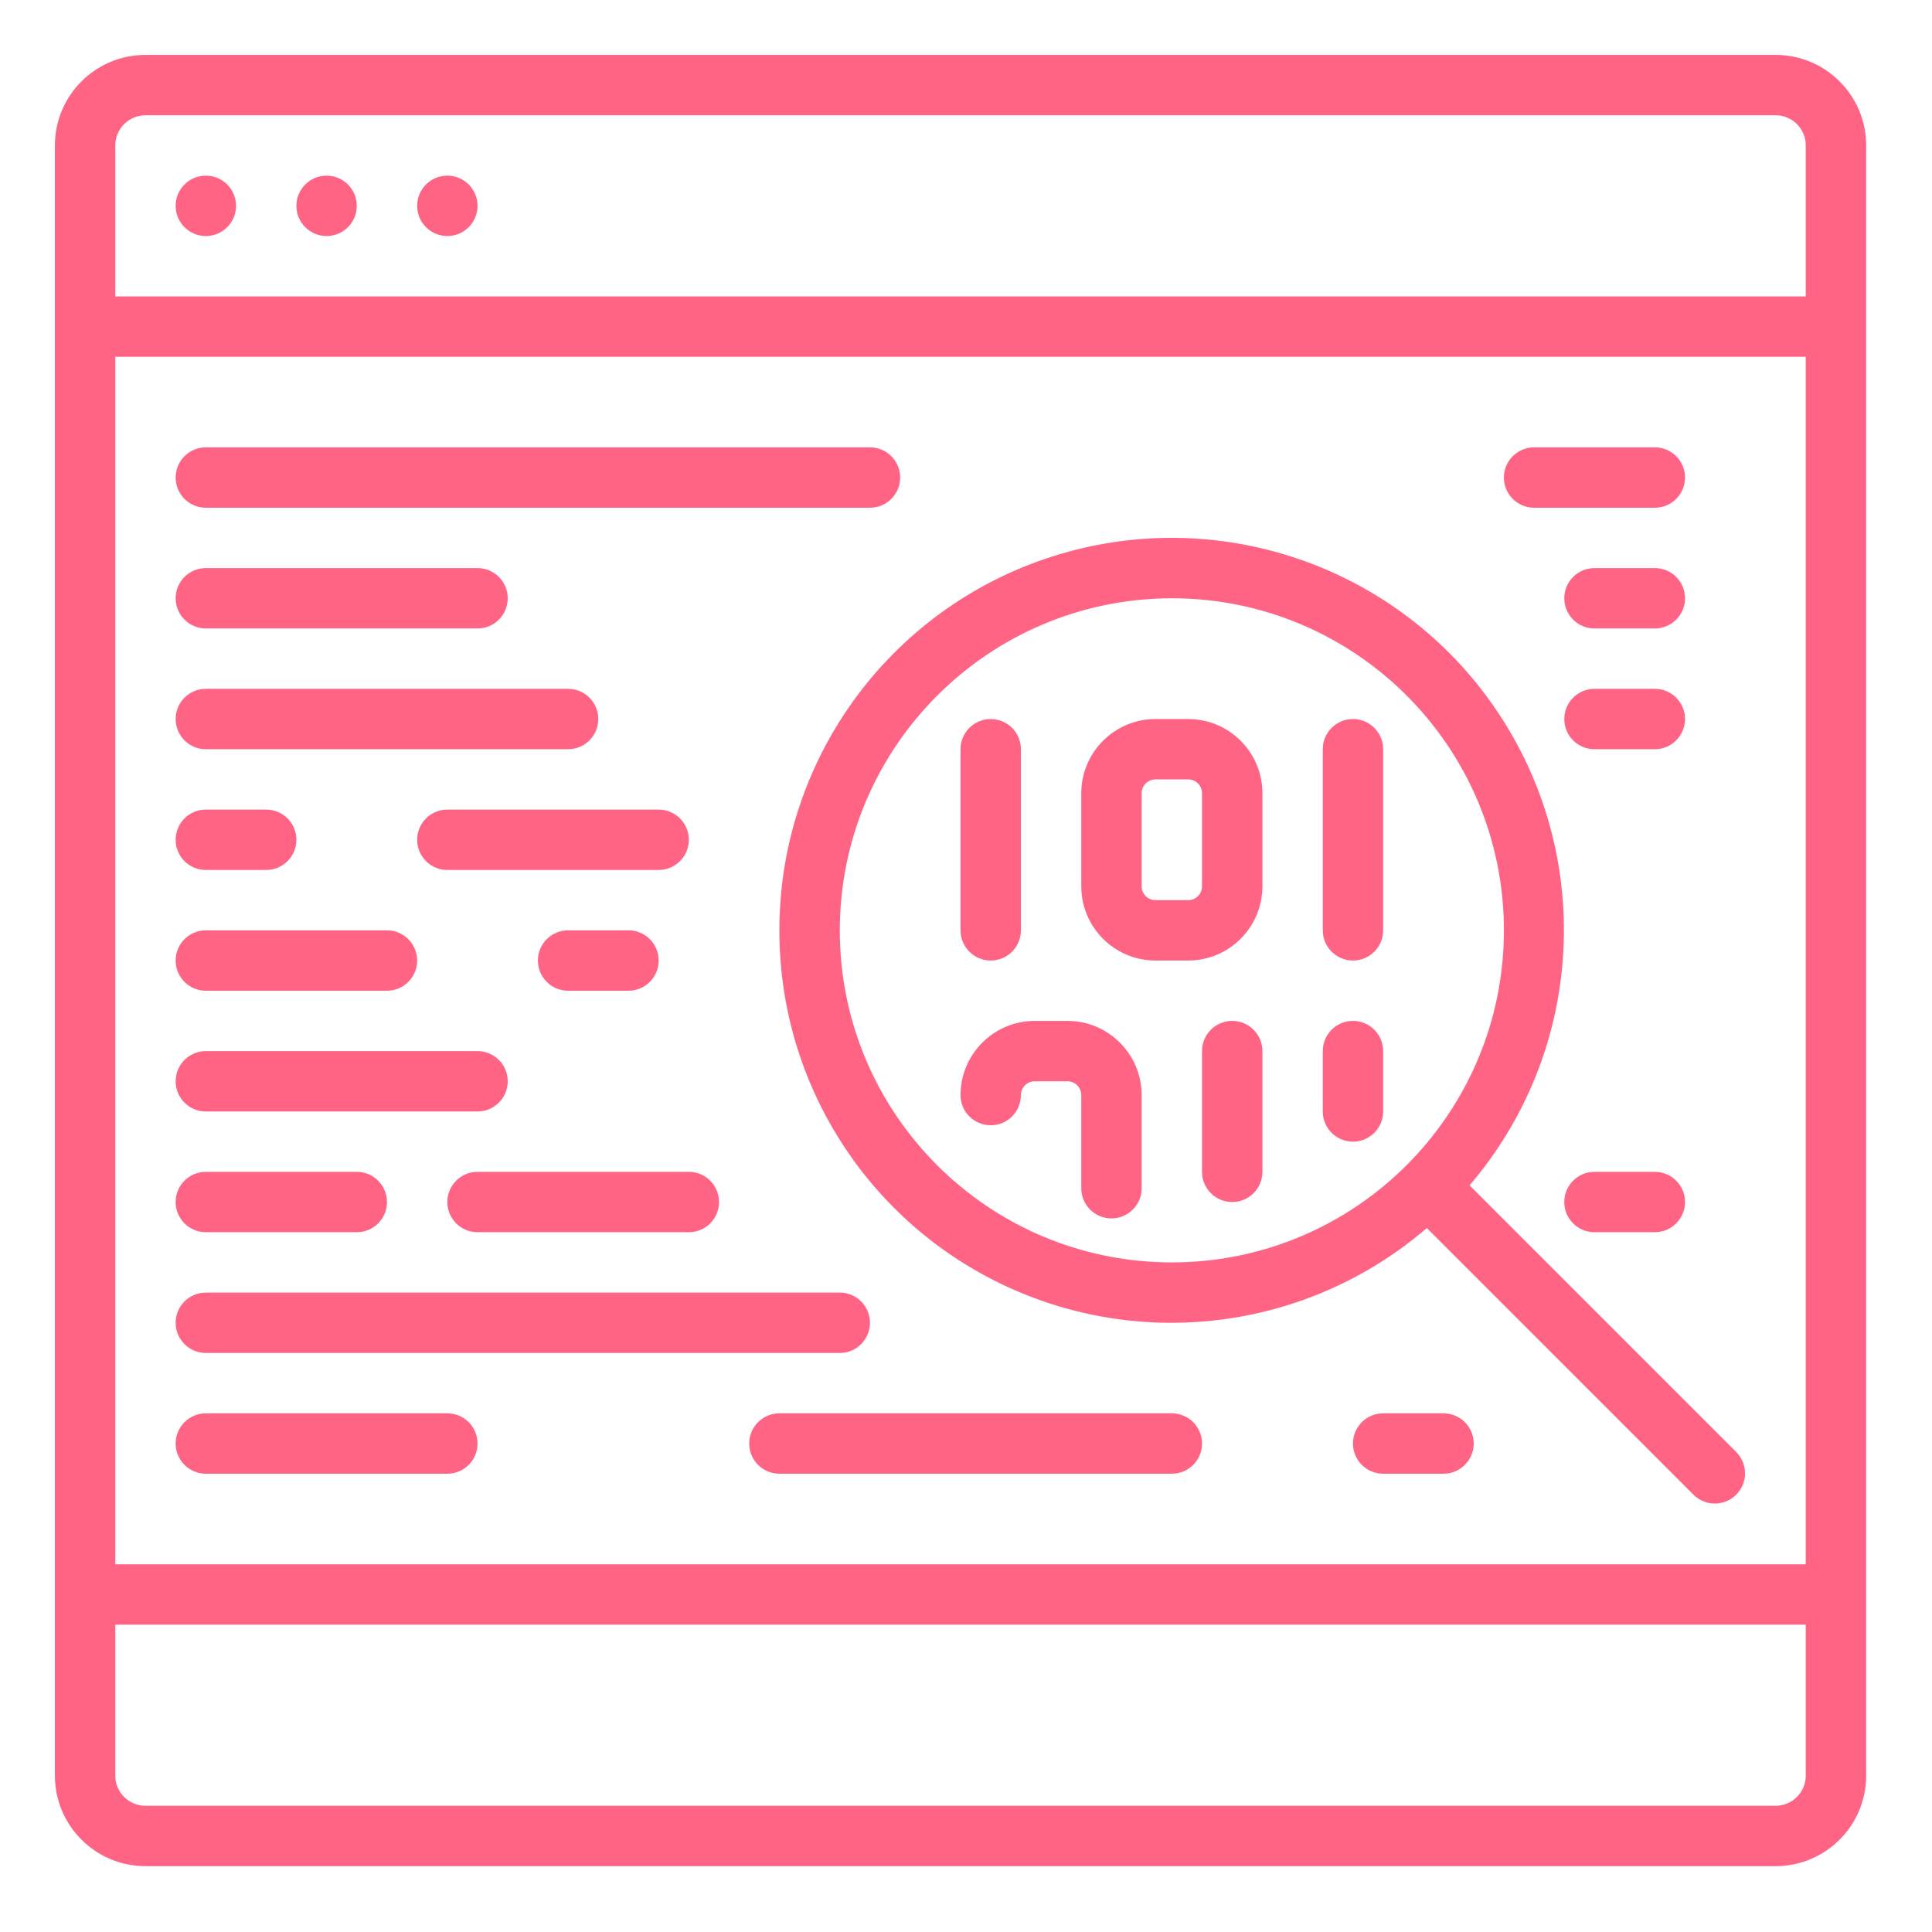
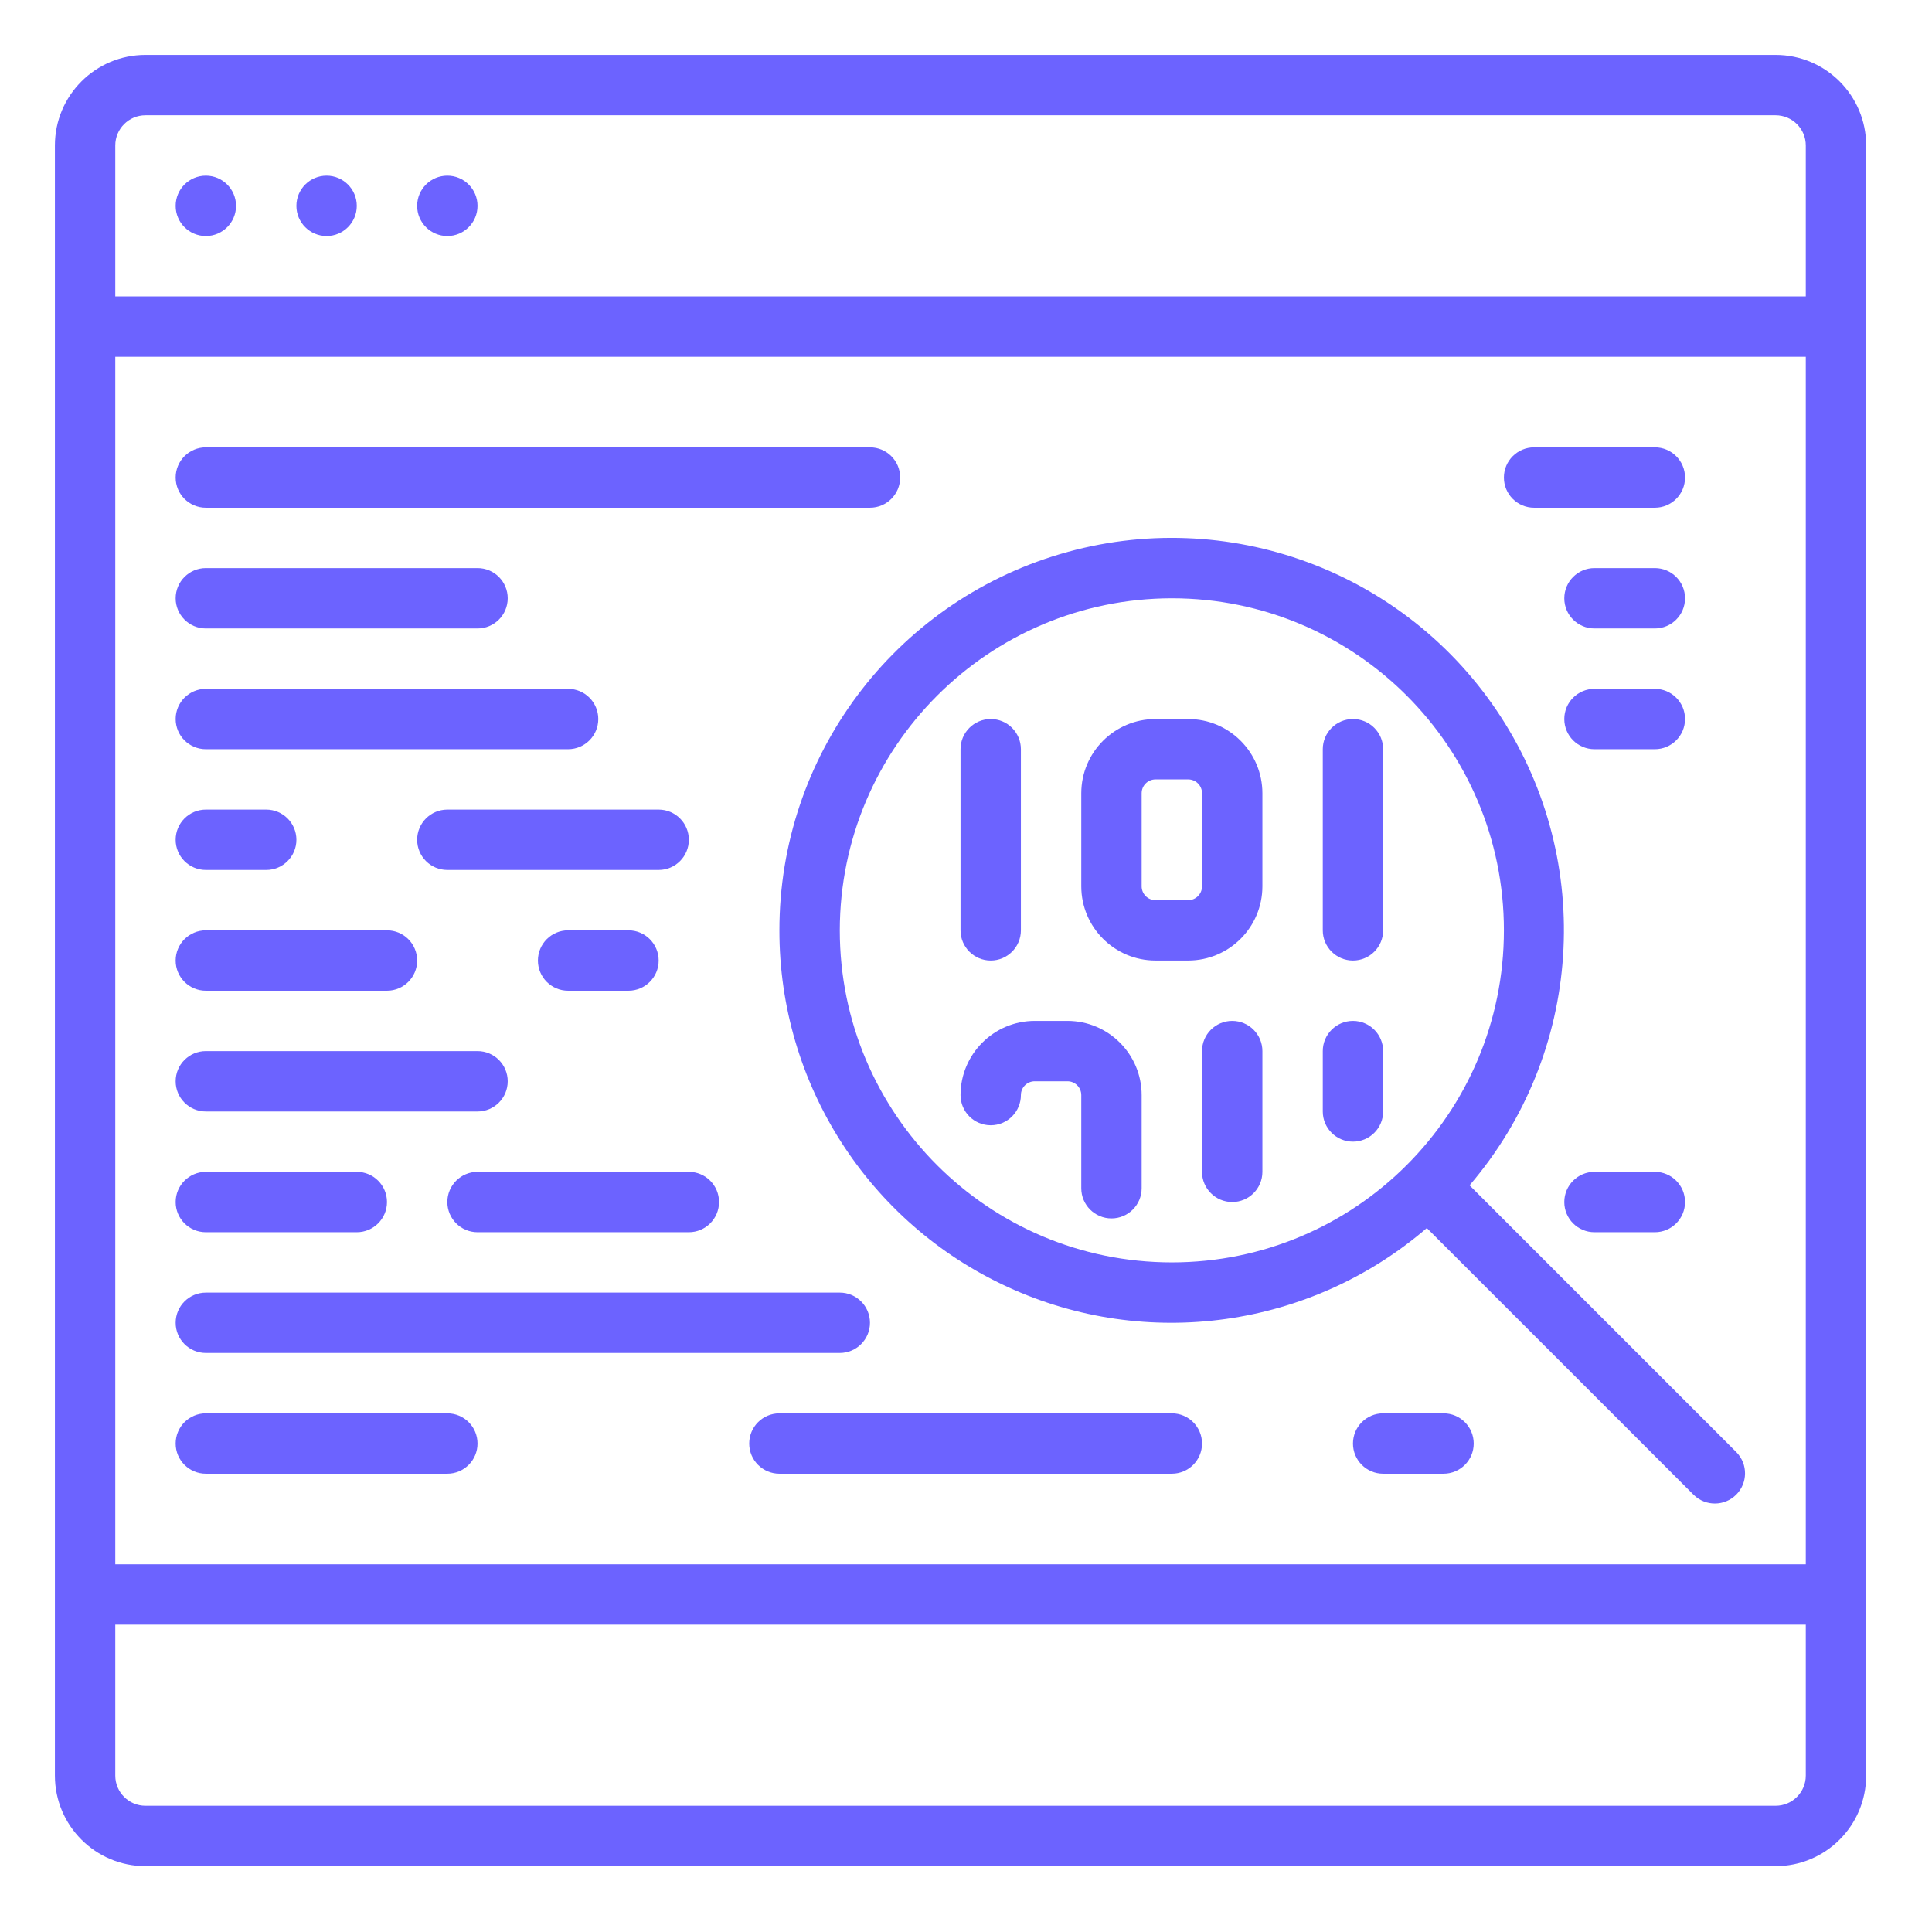
- <svg xmlns="http://www.w3.org/2000/svg" height="512px" viewBox="-26 -26 853.333 853.333" width="512px">
-   <path d="m484.344 398.25h14.484c18.078-.023 32.734-14.676 32.754-32.758v-41.148c-.02-18.086-14.676-32.738-32.754-32.758h-14.484c-18.082.02-32.734 14.672-32.762 32.758v41.148c.027 18.082 14.68 32.734 32.762 32.758zm-6.094-73.906c.004-3.363 2.734-6.082 6.094-6.094h14.484c3.359.012 6.082 2.73 6.086 6.094v41.148c-.004 3.359-2.727 6.09-6.086 6.094h-14.484c-3.359-.004-6.09-2.734-6.094-6.094zm0 0" fill="#ff6484" />
-   <path d="m411.586 471.008c7.363 0 13.328-5.965 13.328-13.332.008-3.359 2.734-6.086 6.094-6.094h14.484c3.363.008 6.082 2.734 6.09 6.094v41.152c0 7.355 5.969 13.328 13.34 13.328 7.355 0 13.328-5.973 13.328-13.328v-41.152c-.02-18.078-14.672-32.734-32.758-32.762h-14.484c-18.078.027-32.734 14.684-32.758 32.762 0 7.367 5.969 13.332 13.336 13.332zm0 0" fill="#ff6484" />
-   <path d="m411.586 398.25c7.363 0 13.328-5.965 13.328-13.336v-80c0-7.355-5.965-13.328-13.328-13.328-7.367 0-13.336 5.973-13.336 13.328v80c0 7.371 5.969 13.336 13.336 13.336zm0 0" fill="#ff6484" />
-   <path d="m571.586 398.25c7.359 0 13.328-5.965 13.328-13.336v-80c0-7.355-5.969-13.328-13.328-13.328-7.367 0-13.336 5.973-13.336 13.328v80c0 7.371 5.969 13.336 13.336 13.336zm0 0" fill="#ff6484" />
-   <path d="m518.25 424.914c-7.363 0-13.336 5.973-13.336 13.336v53.336c0 7.359 5.973 13.328 13.336 13.328s13.332-5.969 13.332-13.328v-53.336c0-7.363-5.969-13.336-13.332-13.336zm0 0" fill="#ff6484" />
-   <path d="m571.586 478.25c7.359 0 13.328-5.973 13.328-13.328v-26.672c0-7.363-5.969-13.336-13.328-13.336-7.367 0-13.336 5.973-13.336 13.336v26.672c0 7.355 5.969 13.328 13.336 13.328zm0 0" fill="#ff6484" />
-   <path d="m758.25-1.75h-720c-22.09 0-40 17.91-40 40v720c0 22.09 17.91 40 40 40h720c22.09 0 40-17.91 40-40v-720c0-22.09-17.91-40-40-40zm-733.336 40c0-7.363 5.973-13.336 13.336-13.336h720c7.363 0 13.336 5.973 13.336 13.336v66.664h-746.672zm746.672 93.332v533.34h-746.672v-533.34zm0 626.668c0 7.363-5.973 13.336-13.336 13.336h-720c-7.363 0-13.336-5.973-13.336-13.336v-66.664h746.672zm0 0" fill="#ff6484" />
-   <path d="m318.25 384.914c-.086 67.691 39.281 129.23 100.793 157.508 61.492 28.285 133.84 18.125 185.164-26.012l117.949 117.934c5.234 5.051 13.551 4.98 18.691-.16 5.148-5.148 5.215-13.461.168-18.691l-117.938-117.949c49.949-58.305 55.566-142.531 13.805-206.957-41.758-64.426-120.945-93.68-194.559-71.883-73.621 21.789-124.113 89.434-124.074 166.211zm173.336-146.664c81 0 146.664 65.664 146.664 146.664 0 81.008-65.664 146.668-146.664 146.668-81.008 0-146.664-65.66-146.664-146.668.098-80.957 65.703-146.57 146.664-146.664zm0 0" fill="#ff6484" />
-   <path d="m64.922 198.25h293.328c7.363 0 13.336-5.965 13.336-13.336 0-7.363-5.973-13.328-13.336-13.328h-293.328c-7.371 0-13.34 5.965-13.34 13.328 0 7.371 5.969 13.336 13.34 13.336zm0 0" fill="#ff6484" />
-   <path d="m64.922 251.582h119.992c7.371 0 13.336-5.969 13.336-13.332s-5.965-13.336-13.336-13.336h-119.992c-7.371 0-13.34 5.973-13.34 13.336s5.969 13.332 13.34 13.332zm0 0" fill="#ff6484" />
-   <path d="m651.582 198.25h53.332c7.371 0 13.336-5.965 13.336-13.336 0-7.363-5.965-13.328-13.336-13.328h-53.332c-7.359 0-13.332 5.965-13.332 13.328 0 7.371 5.973 13.336 13.332 13.336zm0 0" fill="#ff6484" />
-   <path d="m704.914 224.914h-26.664c-7.363 0-13.328 5.973-13.328 13.336s5.965 13.332 13.328 13.332h26.664c7.371 0 13.336-5.969 13.336-13.332s-5.965-13.336-13.336-13.336zm0 0" fill="#ff6484" />
-   <path d="m704.914 491.586h-26.664c-7.363 0-13.328 5.973-13.328 13.328 0 7.371 5.965 13.336 13.328 13.336h26.664c7.371 0 13.336-5.965 13.336-13.336 0-7.355-5.965-13.328-13.336-13.328zm0 0" fill="#ff6484" />
-   <path d="m704.914 278.25h-26.664c-7.363 0-13.328 5.969-13.328 13.336 0 7.359 5.965 13.328 13.328 13.328h26.664c7.371 0 13.336-5.969 13.336-13.328 0-7.367-5.965-13.336-13.336-13.336zm0 0" fill="#ff6484" />
-   <path d="m611.586 598.25h-26.672c-7.363 0-13.328 5.969-13.328 13.336 0 7.363 5.965 13.328 13.328 13.328h26.672c7.363 0 13.328-5.965 13.328-13.328 0-7.367-5.965-13.336-13.328-13.336zm0 0" fill="#ff6484" />
-   <path d="m64.922 304.914h159.992c7.371 0 13.336-5.969 13.336-13.328 0-7.367-5.965-13.336-13.336-13.336h-159.992c-7.371 0-13.34 5.969-13.34 13.336 0 7.359 5.969 13.328 13.34 13.328zm0 0" fill="#ff6484" />
-   <path d="m64.922 358.25h26.664c7.359 0 13.328-5.973 13.328-13.328 0-7.371-5.969-13.34-13.328-13.34h-26.664c-7.371 0-13.34 5.969-13.34 13.34 0 7.355 5.969 13.328 13.34 13.328zm0 0" fill="#ff6484" />
-   <path d="m224.914 411.586h26.668c7.367 0 13.34-5.973 13.34-13.336s-5.973-13.336-13.34-13.336h-26.668c-7.355 0-13.328 5.973-13.328 13.336s5.973 13.336 13.328 13.336zm0 0" fill="#ff6484" />
-   <path d="m278.25 344.922c0-7.371-5.973-13.34-13.328-13.34h-93.336c-7.367 0-13.336 5.969-13.336 13.34 0 7.355 5.969 13.328 13.336 13.328h93.336c7.355 0 13.328-5.973 13.328-13.328zm0 0" fill="#ff6484" />
-   <path d="m171.586 504.914c0 7.371 5.965 13.336 13.328 13.336h93.336c7.363 0 13.336-5.965 13.336-13.336 0-7.355-5.973-13.328-13.336-13.328h-93.336c-7.363 0-13.328 5.973-13.328 13.328zm0 0" fill="#ff6484" />
-   <path d="m64.922 411.586h80c7.355 0 13.328-5.973 13.328-13.336s-5.973-13.336-13.328-13.336h-80c-7.371 0-13.34 5.973-13.34 13.336s5.969 13.336 13.34 13.336zm0 0" fill="#ff6484" />
-   <path d="m64.922 464.922h119.992c7.371 0 13.336-5.973 13.336-13.34 0-7.359-5.965-13.332-13.336-13.332h-119.992c-7.371 0-13.34 5.973-13.34 13.332 0 7.367 5.969 13.34 13.34 13.34zm0 0" fill="#ff6484" />
-   <path d="m64.922 518.25h66.66c7.367 0 13.34-5.965 13.34-13.336 0-7.355-5.973-13.328-13.34-13.328h-66.66c-7.371 0-13.34 5.973-13.34 13.328 0 7.371 5.969 13.336 13.34 13.336zm0 0" fill="#ff6484" />
-   <path d="m64.922 571.586h280c7.355 0 13.328-5.973 13.328-13.336s-5.973-13.328-13.328-13.328h-280c-7.371 0-13.34 5.965-13.34 13.328s5.969 13.336 13.34 13.336zm0 0" fill="#ff6484" />
-   <path d="m171.586 598.25h-106.664c-7.371 0-13.34 5.969-13.34 13.336 0 7.363 5.969 13.328 13.34 13.328h106.664c7.359 0 13.328-5.965 13.328-13.328 0-7.367-5.969-13.336-13.328-13.336zm0 0" fill="#ff6484" />
-   <path d="m491.586 598.25h-173.336c-7.363 0-13.336 5.969-13.336 13.336 0 7.363 5.973 13.328 13.336 13.328h173.336c7.359 0 13.328-5.965 13.328-13.328 0-7.367-5.969-13.336-13.328-13.336zm0 0" fill="#ff6484" />
-   <path d="m78.25 64.922c0 7.355-5.973 13.328-13.328 13.328-7.371 0-13.34-5.973-13.34-13.328 0-7.371 5.969-13.34 13.34-13.34 7.355 0 13.328 5.969 13.328 13.34zm0 0" fill="#ff6484" />
-   <path d="m131.582 64.922c0 7.355-5.969 13.328-13.332 13.328s-13.336-5.973-13.336-13.328c0-7.371 5.973-13.34 13.336-13.34s13.332 5.969 13.332 13.34zm0 0" fill="#ff6484" />
-   <path d="m184.914 64.922c0 7.355-5.969 13.328-13.328 13.328-7.367 0-13.336-5.973-13.336-13.328 0-7.371 5.969-13.34 13.336-13.34 7.359 0 13.328 5.969 13.328 13.34zm0 0" fill="#ff6484" />
+ <svg xmlns="http://www.w3.org/2000/svg" height="512px" viewBox="-26 -26 853.333 853.333" width="512px" version="1.1" id="svg169">
+   <defs id="defs173" />
+   <path d="m484.344 398.25h14.484c18.078-.023 32.734-14.676 32.754-32.758v-41.148c-.02-18.086-14.676-32.738-32.754-32.758h-14.484c-18.082.02-32.734 14.672-32.762 32.758v41.148c.027 18.082 14.68 32.734 32.762 32.758zm-6.094-73.906c.004-3.363 2.734-6.082 6.094-6.094h14.484c3.359.012 6.082 2.73 6.086 6.094v41.148c-.004 3.359-2.727 6.09-6.086 6.094h-14.484c-3.359-.004-6.09-2.734-6.094-6.094zm0 0" fill="#ff6484" id="path111" style="fill:#6c63ff;fill-opacity:1" />
+   <path d="m411.586 471.008c7.363 0 13.328-5.965 13.328-13.332.008-3.359 2.734-6.086 6.094-6.094h14.484c3.363.008 6.082 2.734 6.09 6.094v41.152c0 7.355 5.969 13.328 13.34 13.328 7.355 0 13.328-5.973 13.328-13.328v-41.152c-.02-18.078-14.672-32.734-32.758-32.762h-14.484c-18.078.027-32.734 14.684-32.758 32.762 0 7.367 5.969 13.332 13.336 13.332zm0 0" fill="#ff6484" id="path113" style="fill:#6c63ff;fill-opacity:1" />
+   <path d="m411.586 398.25c7.363 0 13.328-5.965 13.328-13.336v-80c0-7.355-5.965-13.328-13.328-13.328-7.367 0-13.336 5.973-13.336 13.328v80c0 7.371 5.969 13.336 13.336 13.336zm0 0" fill="#ff6484" id="path115" style="fill:#6c63ff;fill-opacity:1" />
+   <path d="m571.586 398.25c7.359 0 13.328-5.965 13.328-13.336v-80c0-7.355-5.969-13.328-13.328-13.328-7.367 0-13.336 5.973-13.336 13.328v80c0 7.371 5.969 13.336 13.336 13.336zm0 0" fill="#ff6484" id="path117" style="fill:#6c63ff;fill-opacity:1" />
+   <path d="m518.25 424.914c-7.363 0-13.336 5.973-13.336 13.336v53.336c0 7.359 5.973 13.328 13.336 13.328s13.332-5.969 13.332-13.328v-53.336c0-7.363-5.969-13.336-13.332-13.336zm0 0" fill="#ff6484" id="path119" style="fill:#6c63ff;fill-opacity:1" />
+   <path d="m571.586 478.25c7.359 0 13.328-5.973 13.328-13.328v-26.672c0-7.363-5.969-13.336-13.328-13.336-7.367 0-13.336 5.973-13.336 13.336v26.672c0 7.355 5.969 13.328 13.336 13.328zm0 0" fill="#ff6484" id="path121" style="fill:#6c63ff;fill-opacity:1" />
+   <path d="m758.25-1.75h-720c-22.09 0-40 17.91-40 40v720c0 22.09 17.91 40 40 40h720c22.09 0 40-17.91 40-40v-720c0-22.09-17.91-40-40-40zm-733.336 40c0-7.363 5.973-13.336 13.336-13.336h720c7.363 0 13.336 5.973 13.336 13.336v66.664h-746.672zm746.672 93.332v533.34h-746.672v-533.34zm0 626.668c0 7.363-5.973 13.336-13.336 13.336h-720c-7.363 0-13.336-5.973-13.336-13.336v-66.664h746.672zm0 0" fill="#ff6484" id="path123" style="fill:#6c63ff;fill-opacity:1" />
+   <path d="m318.25 384.914c-.086 67.691 39.281 129.23 100.793 157.508 61.492 28.285 133.84 18.125 185.164-26.012l117.949 117.934c5.234 5.051 13.551 4.98 18.691-.16 5.148-5.148 5.215-13.461.168-18.691l-117.938-117.949c49.949-58.305 55.566-142.531 13.805-206.957-41.758-64.426-120.945-93.68-194.559-71.883-73.621 21.789-124.113 89.434-124.074 166.211zm173.336-146.664c81 0 146.664 65.664 146.664 146.664 0 81.008-65.664 146.668-146.664 146.668-81.008 0-146.664-65.66-146.664-146.668.098-80.957 65.703-146.57 146.664-146.664zm0 0" fill="#ff6484" id="path125" style="fill:#6c63ff;fill-opacity:1" />
+   <path d="m64.922 198.25h293.328c7.363 0 13.336-5.965 13.336-13.336 0-7.363-5.973-13.328-13.336-13.328h-293.328c-7.371 0-13.34 5.965-13.34 13.328 0 7.371 5.969 13.336 13.34 13.336zm0 0" fill="#ff6484" id="path127" style="fill:#6c63ff;fill-opacity:1" />
+   <path d="m64.922 251.582h119.992c7.371 0 13.336-5.969 13.336-13.332s-5.965-13.336-13.336-13.336h-119.992c-7.371 0-13.34 5.973-13.34 13.336s5.969 13.332 13.34 13.332zm0 0" fill="#ff6484" id="path129" style="fill:#6c63ff;fill-opacity:1" />
+   <path d="m651.582 198.25h53.332c7.371 0 13.336-5.965 13.336-13.336 0-7.363-5.965-13.328-13.336-13.328h-53.332c-7.359 0-13.332 5.965-13.332 13.328 0 7.371 5.973 13.336 13.332 13.336zm0 0" fill="#ff6484" id="path131" style="fill:#6c63ff;fill-opacity:1" />
+   <path d="m704.914 224.914h-26.664c-7.363 0-13.328 5.973-13.328 13.336s5.965 13.332 13.328 13.332h26.664c7.371 0 13.336-5.969 13.336-13.332s-5.965-13.336-13.336-13.336zm0 0" fill="#ff6484" id="path133" style="fill:#6c63ff;fill-opacity:1" />
+   <path d="m704.914 491.586h-26.664c-7.363 0-13.328 5.973-13.328 13.328 0 7.371 5.965 13.336 13.328 13.336h26.664c7.371 0 13.336-5.965 13.336-13.336 0-7.355-5.965-13.328-13.336-13.328zm0 0" fill="#ff6484" id="path135" style="fill:#6c63ff;fill-opacity:1" />
+   <path d="m704.914 278.25h-26.664c-7.363 0-13.328 5.969-13.328 13.336 0 7.359 5.965 13.328 13.328 13.328h26.664c7.371 0 13.336-5.969 13.336-13.328 0-7.367-5.965-13.336-13.336-13.336zm0 0" fill="#ff6484" id="path137" style="fill:#6c63ff;fill-opacity:1" />
+   <path d="m611.586 598.25h-26.672c-7.363 0-13.328 5.969-13.328 13.336 0 7.363 5.965 13.328 13.328 13.328h26.672c7.363 0 13.328-5.965 13.328-13.328 0-7.367-5.965-13.336-13.328-13.336zm0 0" fill="#ff6484" id="path139" style="fill:#6c63ff;fill-opacity:1" />
+   <path d="m64.922 304.914h159.992c7.371 0 13.336-5.969 13.336-13.328 0-7.367-5.965-13.336-13.336-13.336h-159.992c-7.371 0-13.34 5.969-13.34 13.336 0 7.359 5.969 13.328 13.34 13.328zm0 0" fill="#ff6484" id="path141" style="fill:#6c63ff;fill-opacity:1" />
+   <path d="m64.922 358.25h26.664c7.359 0 13.328-5.973 13.328-13.328 0-7.371-5.969-13.34-13.328-13.34h-26.664c-7.371 0-13.34 5.969-13.34 13.34 0 7.355 5.969 13.328 13.34 13.328zm0 0" fill="#ff6484" id="path143" style="fill:#6c63ff;fill-opacity:1" />
+   <path d="m224.914 411.586h26.668c7.367 0 13.34-5.973 13.34-13.336s-5.973-13.336-13.34-13.336h-26.668c-7.355 0-13.328 5.973-13.328 13.336s5.973 13.336 13.328 13.336zm0 0" fill="#ff6484" id="path145" style="fill:#6c63ff;fill-opacity:1" />
+   <path d="m278.25 344.922c0-7.371-5.973-13.34-13.328-13.34h-93.336c-7.367 0-13.336 5.969-13.336 13.34 0 7.355 5.969 13.328 13.336 13.328h93.336c7.355 0 13.328-5.973 13.328-13.328zm0 0" fill="#ff6484" id="path147" style="fill:#6c63ff;fill-opacity:1" />
+   <path d="m171.586 504.914c0 7.371 5.965 13.336 13.328 13.336h93.336c7.363 0 13.336-5.965 13.336-13.336 0-7.355-5.973-13.328-13.336-13.328h-93.336c-7.363 0-13.328 5.973-13.328 13.328zm0 0" fill="#ff6484" id="path149" style="fill:#6c63ff;fill-opacity:1" />
+   <path d="m64.922 411.586h80c7.355 0 13.328-5.973 13.328-13.336s-5.973-13.336-13.328-13.336h-80c-7.371 0-13.34 5.973-13.34 13.336s5.969 13.336 13.34 13.336zm0 0" fill="#ff6484" id="path151" style="fill:#6c63ff;fill-opacity:1" />
+   <path d="m64.922 464.922h119.992c7.371 0 13.336-5.973 13.336-13.34 0-7.359-5.965-13.332-13.336-13.332h-119.992c-7.371 0-13.34 5.973-13.34 13.332 0 7.367 5.969 13.34 13.34 13.34zm0 0" fill="#ff6484" id="path153" style="fill:#6c63ff;fill-opacity:1" />
+   <path d="m64.922 518.25h66.66c7.367 0 13.34-5.965 13.34-13.336 0-7.355-5.973-13.328-13.34-13.328h-66.66c-7.371 0-13.34 5.973-13.34 13.328 0 7.371 5.969 13.336 13.34 13.336zm0 0" fill="#ff6484" id="path155" style="fill:#6c63ff;fill-opacity:1" />
+   <path d="m64.922 571.586h280c7.355 0 13.328-5.973 13.328-13.336s-5.973-13.328-13.328-13.328h-280c-7.371 0-13.34 5.965-13.34 13.328s5.969 13.336 13.34 13.336zm0 0" fill="#ff6484" id="path157" style="fill:#6c63ff;fill-opacity:1" />
+   <path d="m171.586 598.25h-106.664c-7.371 0-13.34 5.969-13.34 13.336 0 7.363 5.969 13.328 13.34 13.328h106.664c7.359 0 13.328-5.965 13.328-13.328 0-7.367-5.969-13.336-13.328-13.336zm0 0" fill="#ff6484" id="path159" style="fill:#6c63ff;fill-opacity:1" />
+   <path d="m491.586 598.25h-173.336c-7.363 0-13.336 5.969-13.336 13.336 0 7.363 5.973 13.328 13.336 13.328h173.336c7.359 0 13.328-5.965 13.328-13.328 0-7.367-5.969-13.336-13.328-13.336zm0 0" fill="#ff6484" id="path161" style="fill:#6c63ff;fill-opacity:1" />
+   <path d="m78.25 64.922c0 7.355-5.973 13.328-13.328 13.328-7.371 0-13.34-5.973-13.34-13.328 0-7.371 5.969-13.34 13.34-13.34 7.355 0 13.328 5.969 13.328 13.34zm0 0" fill="#ff6484" id="path163" style="fill:#6c63ff;fill-opacity:1" />
+   <path d="m131.582 64.922c0 7.355-5.969 13.328-13.332 13.328s-13.336-5.973-13.336-13.328c0-7.371 5.973-13.34 13.336-13.34s13.332 5.969 13.332 13.34zm0 0" fill="#ff6484" id="path165" style="fill:#6c63ff;fill-opacity:1" />
+   <path d="m184.914 64.922c0 7.355-5.969 13.328-13.328 13.328-7.367 0-13.336-5.973-13.336-13.328 0-7.371 5.969-13.34 13.336-13.34 7.359 0 13.328 5.969 13.328 13.34zm0 0" fill="#ff6484" id="path167" style="fill:#6c63ff;fill-opacity:1" />
</svg>
